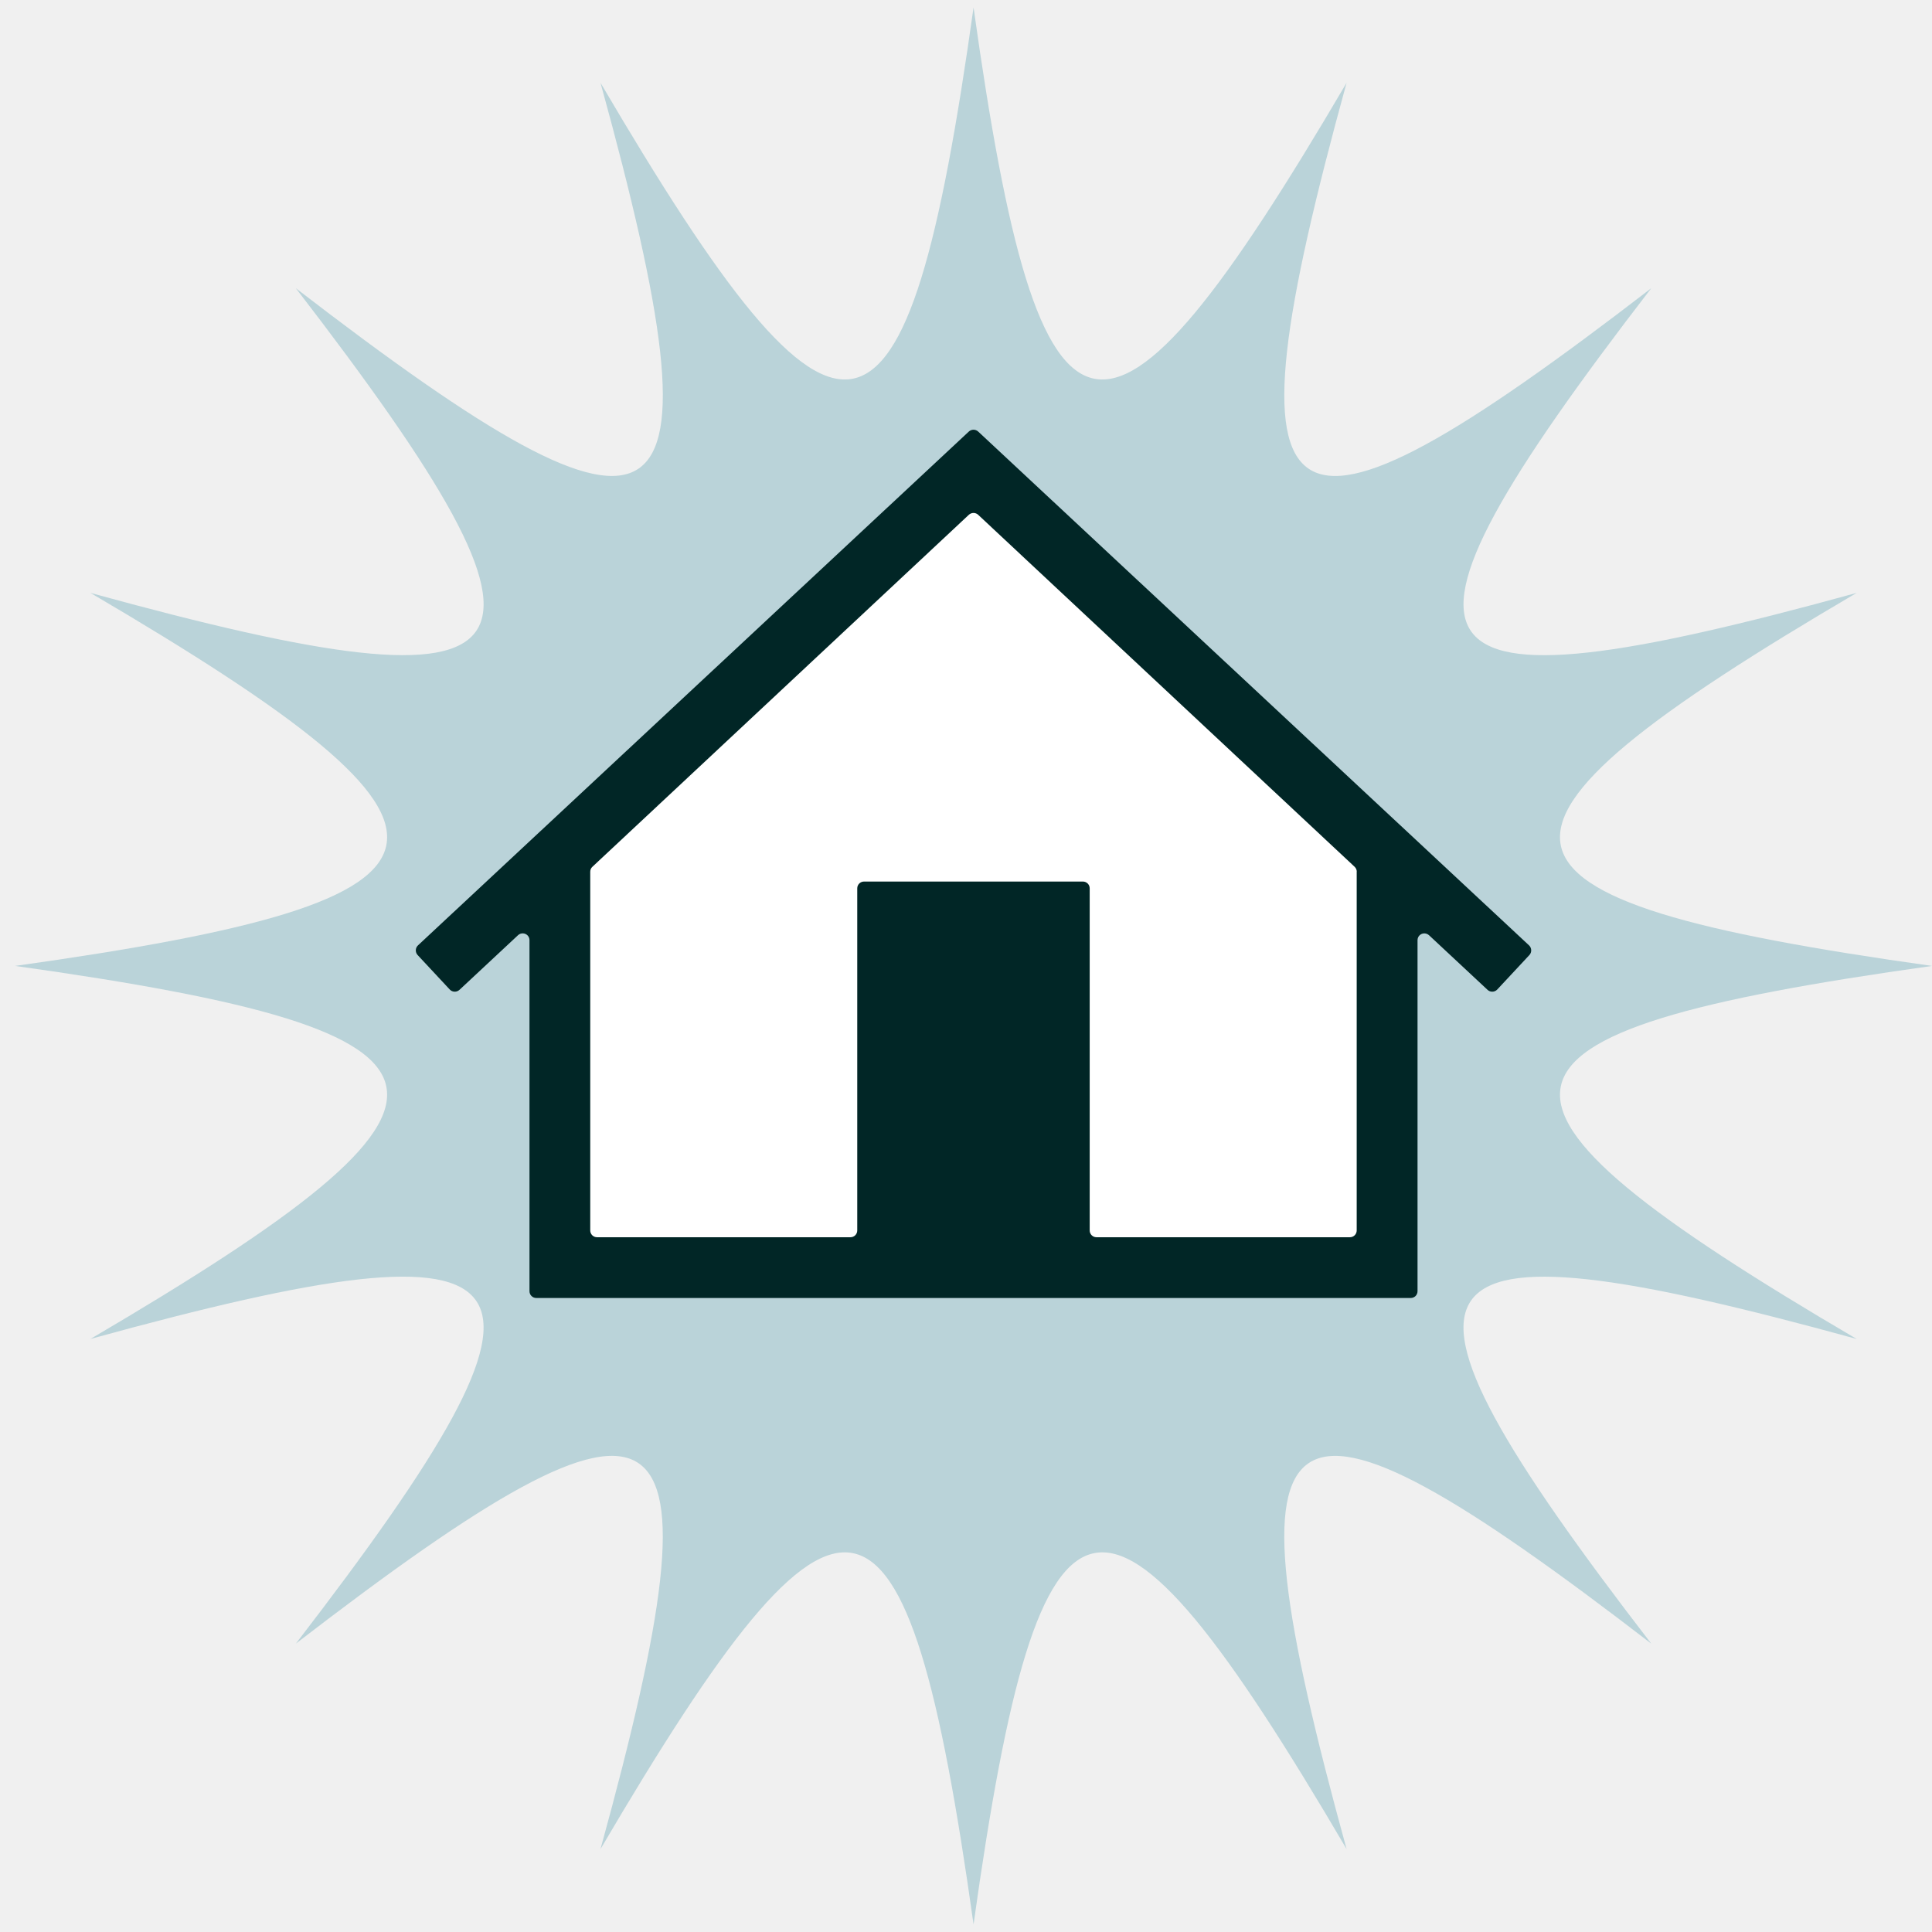
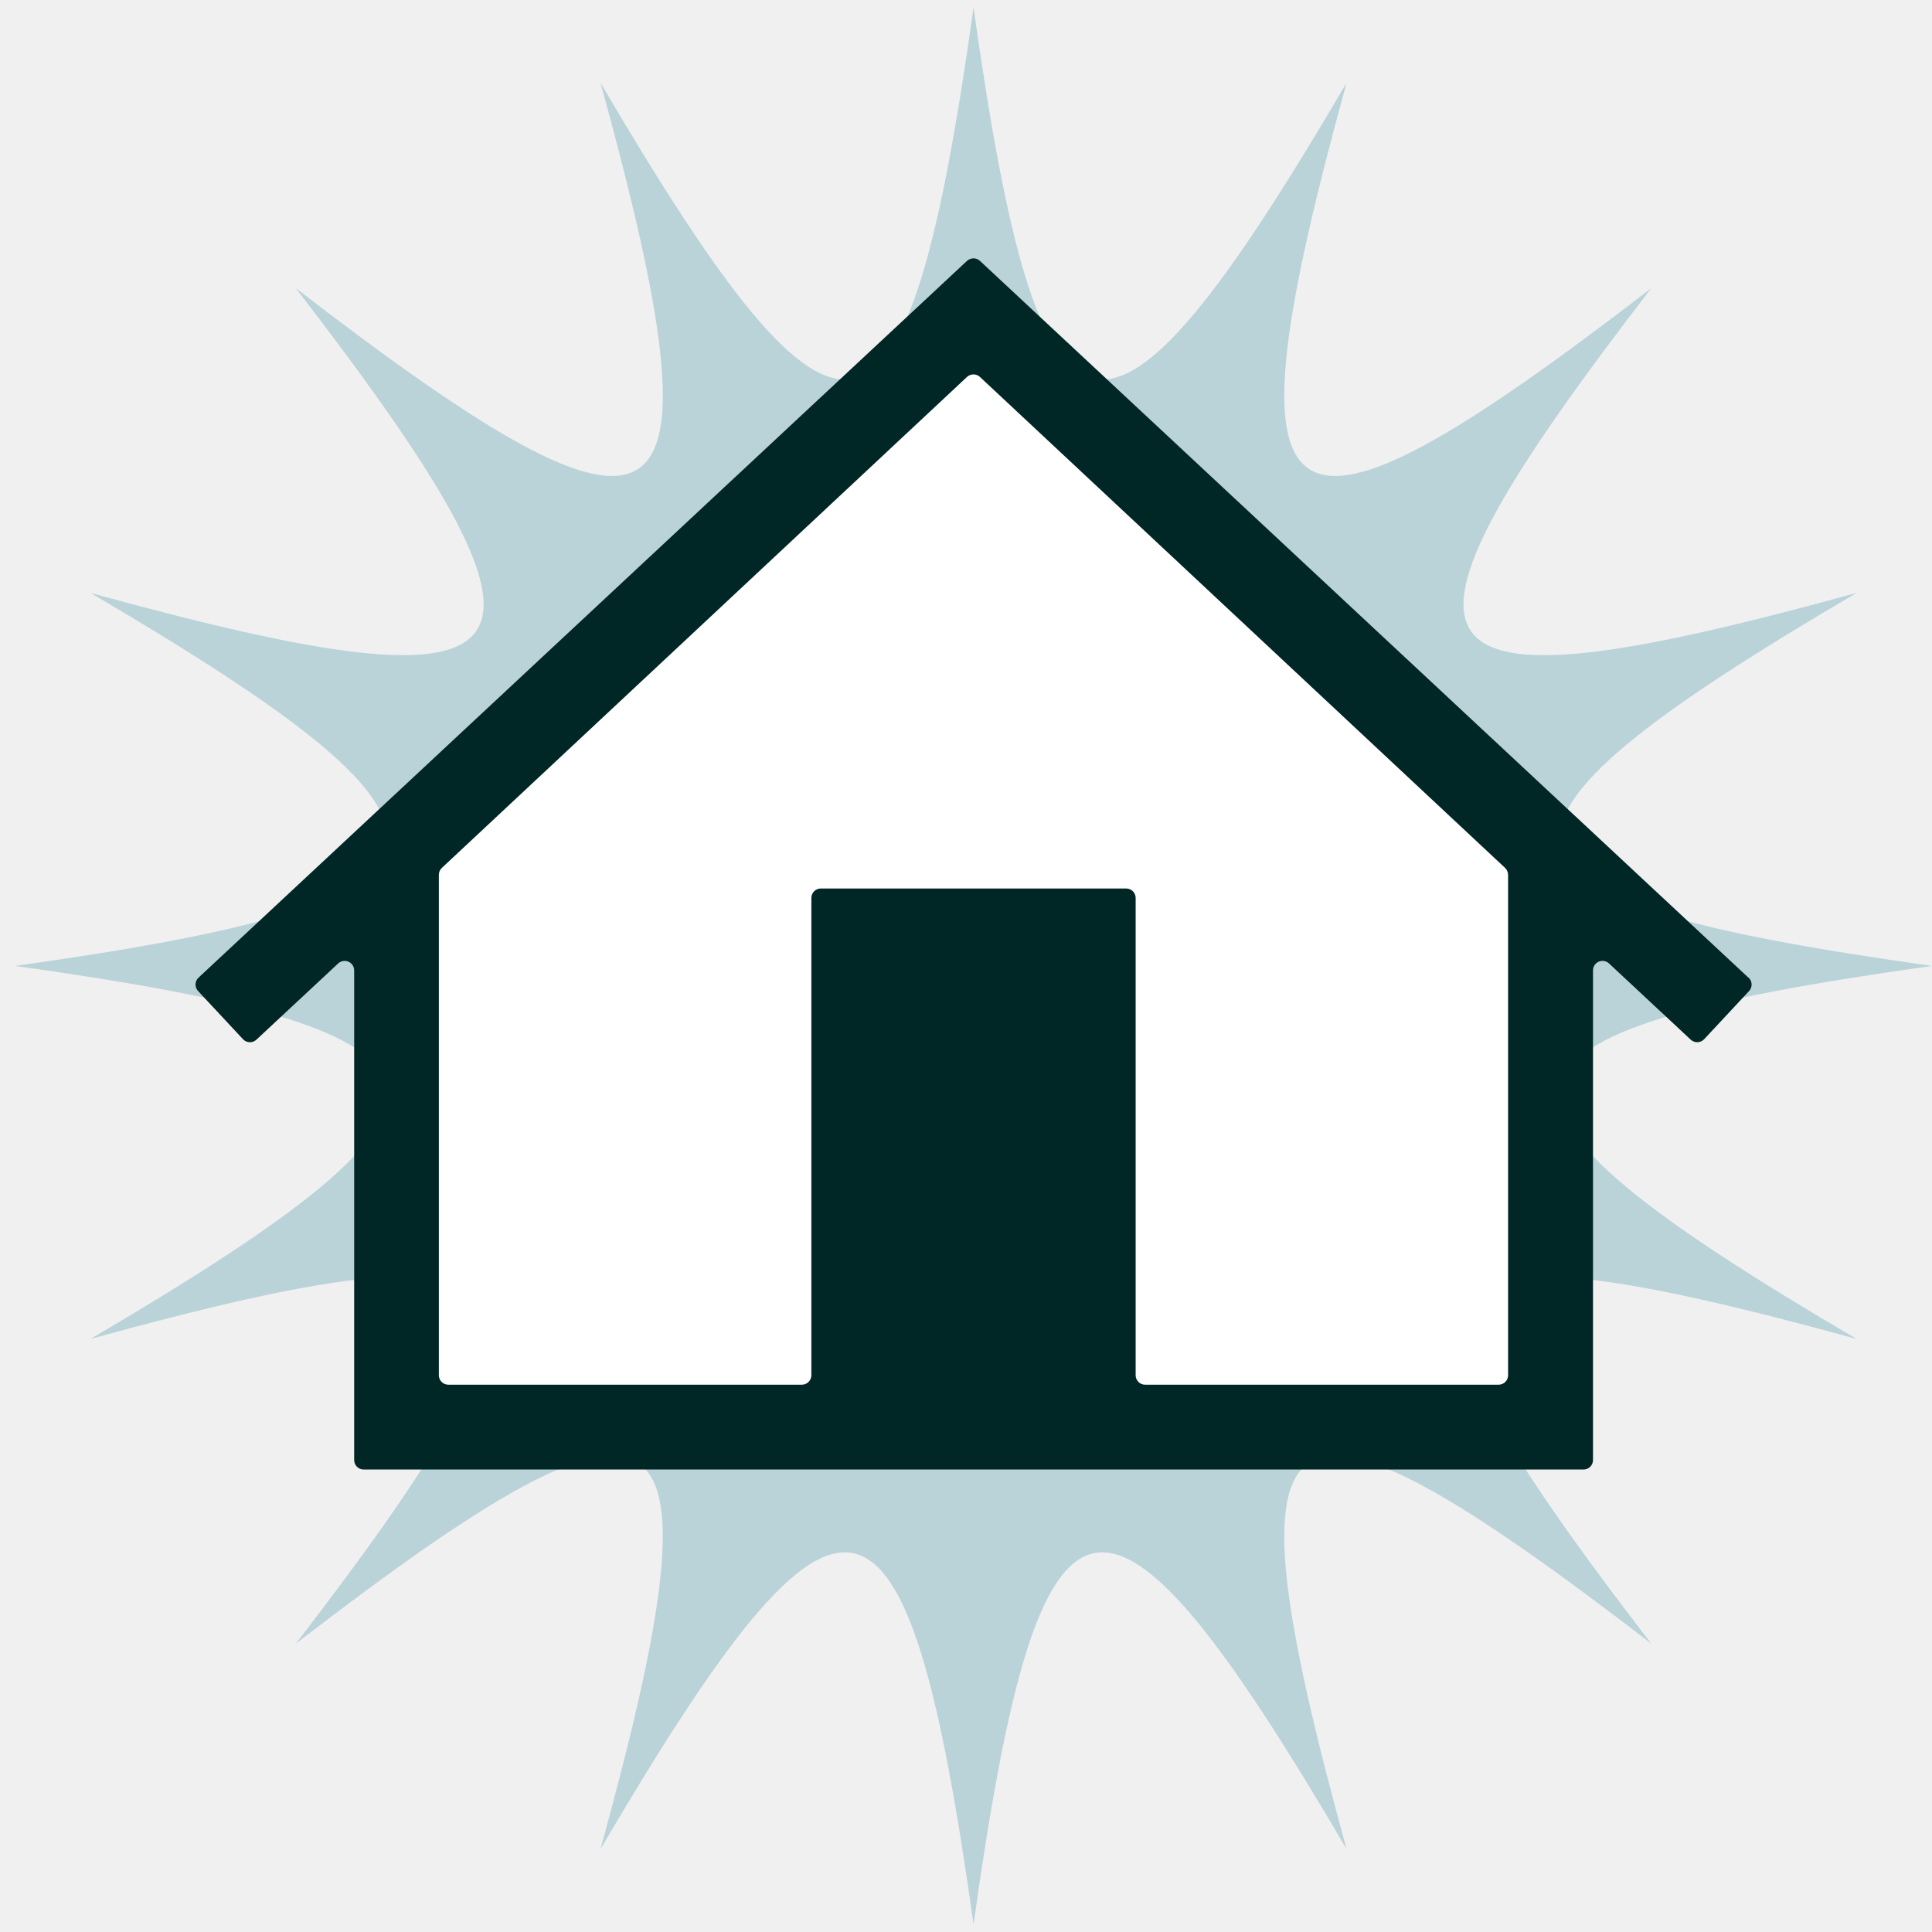
<svg xmlns="http://www.w3.org/2000/svg" id="Layer_1" data-name="Layer 1" viewBox="0 0 256 256">
-   <defs>
-     <style>
-       .cls-1, .cls-2 {
-         fill: none;
-       }
- 
-       .cls-3 {
-         fill: #012626;
-       }
- 
-       .cls-4 {
-         fill: #fff;
-       }
- 
-       .cls-5 {
-         fill: #bad3d9;
-       }
- 
-       .cls-2 {
-         clip-path: url(#clippath);
-       }
-     </style>
-     <clipPath id="clippath">
-       <rect class="cls-1" x="2" y="1" width="254" height="254" />
-     </clipPath>
-   </defs>
-   <g class="cls-2">
-     <g id="Group_26" data-name="Group 26">
-       <path id="Path_89" data-name="Path 89" class="cls-5" d="m2,127.99c63.02,8.83,64.81,17.25,9.98,49.43,61.3-16.88,65.99-9.98,27.22,40.37,50.35-38.77,57.24-34.09,40.37,27.22,32.18-54.83,40.6-53.04,49.43,9.98,8.83-63.02,17.25-64.81,49.43-9.98-16.88-61.3-9.98-65.99,40.37-27.22-38.77-50.35-34.09-57.24,27.22-40.37-54.83-32.18-53.04-40.6,9.98-49.43-63.02-8.83-64.81-17.25-9.98-49.43-61.3,16.88-65.99,9.98-27.22-40.37-50.35,38.77-57.24,34.09-40.37-27.22-32.18,54.83-40.6,53.04-49.43-9.98-8.83,63.02-17.25,64.81-49.43,9.98,16.88,61.3,9.98,65.99-40.37,27.22,38.77,50.35,34.09,57.24-27.22,40.37,54.83,32.18,53.04,40.6-9.98,49.43" />
-       <path id="Path_90" data-name="Path 90" class="cls-3" d="m202.61,125.27l-73-68.09c-.35-.32-.88-.32-1.23,0L55.38,125.27c-.36.34-.38.91-.04,1.28,0,0,0,0,0,0l4.26,4.57c.34.36.91.38,1.28.04,0,0,0,0,0,0l7.76-7.24c.36-.34.94-.32,1.28.04.16.17.24.39.24.62v46.51c0,.5.4.9.9.9h115.87c.5,0,.9-.4.9-.9v-46.51c0-.5.4-.9.9-.9.23,0,.45.09.62.24l7.76,7.24c.36.34.94.32,1.28-.04h0s4.26-4.57,4.26-4.57c.34-.36.32-.94-.04-1.28h0" />
-       <path id="Path_91" data-name="Path 91" class="cls-4" d="m179.77,115.51v47.53c0,.5-.4.9-.9.9h-33.58c-.5,0-.9-.4-.9-.9v-45.33c0-.5-.4-.9-.9-.9h-29c-.5,0-.9.4-.9.9v45.33c0,.5-.4.9-.9.9h-33.58c-.5,0-.9-.4-.9-.9v-47.53c0-.25.1-.49.29-.66l49.88-46.64c.35-.32.89-.32,1.23,0l49.88,46.64c.18.17.29.41.29.66" />
-     </g>
+   <path id="Path_89" data-name="Path 89" d="m2,127.99c63.02,8.83,64.81,17.25,9.98,49.43,61.3-16.88,65.99-9.98,27.22,40.37,50.35-38.77,57.24-34.09,40.37,27.22,32.18-54.83,40.6-53.04,49.43,9.98,8.83-63.02,17.25-64.81,49.43-9.98-16.88-61.3-9.98-65.99,40.37-27.22-38.77-50.35-34.09-57.24,27.22-40.37-54.83-32.18-53.04-40.6,9.98-49.43-63.02-8.83-64.81-17.25-9.98-49.43-61.3,16.88-65.99,9.98-27.22-40.37-50.35,38.77-57.24,34.09-40.37-27.22-32.18,54.83-40.6,53.04-49.43-9.98-8.83,63.02-17.25,64.81-49.43,9.98,16.88,61.3,9.98,65.99-40.37,27.22,38.77,50.35,34.09,57.24-27.22,40.37,54.83,32.18,53.04,40.6-9.98,49.43" style="fill: #bad3d9;" />
+   <g>
+     <path id="Path_90" data-name="Path 90" d="m231.67,129.54l-101.82-94.97c-.48-.45-1.23-.45-1.72,0L26.31,129.54c-.51.47-.54,1.27-.06,1.78,0,0,0,0,0,0l5.95,6.38c.47.51,1.27.54,1.78.06,0,0,0,0,0,0l10.83-10.1c.51-.47,1.3-.45,1.78.06.22.23.34.54.34.86v64.88c0,.7.56,1.26,1.26,1.26h161.63c.7,0,1.26-.56,1.26-1.26v-64.88c0-.7.56-1.26,1.26-1.26.32,0,.63.12.86.34l10.83,10.1c.51.47,1.3.45,1.78-.06h0s5.95-6.38,5.95-6.38c.47-.51.45-1.3-.06-1.78h0" style="fill: #012626;" />
+     <path id="Path_91" data-name="Path 91" d="m199.83,115.92v66.3c0,.7-.56,1.26-1.26,1.26h-46.83c-.7,0-1.26-.56-1.26-1.26v-63.23c0-.7-.56-1.26-1.26-1.26h-40.45c-.7,0-1.26.56-1.26,1.26v63.23c0,.69-.56,1.26-1.26,1.26h-46.84c-.7,0-1.26-.56-1.26-1.26v-66.3c0-.35.14-.68.4-.92l69.58-65.05c.48-.45,1.24-.45,1.72,0l69.58,65.05c.25.24.4.57.4.92" style="fill: #fff;" />
  </g>
+   <rect x="2" y="1" width="254" height="254" style="fill: none;" />
</svg>
